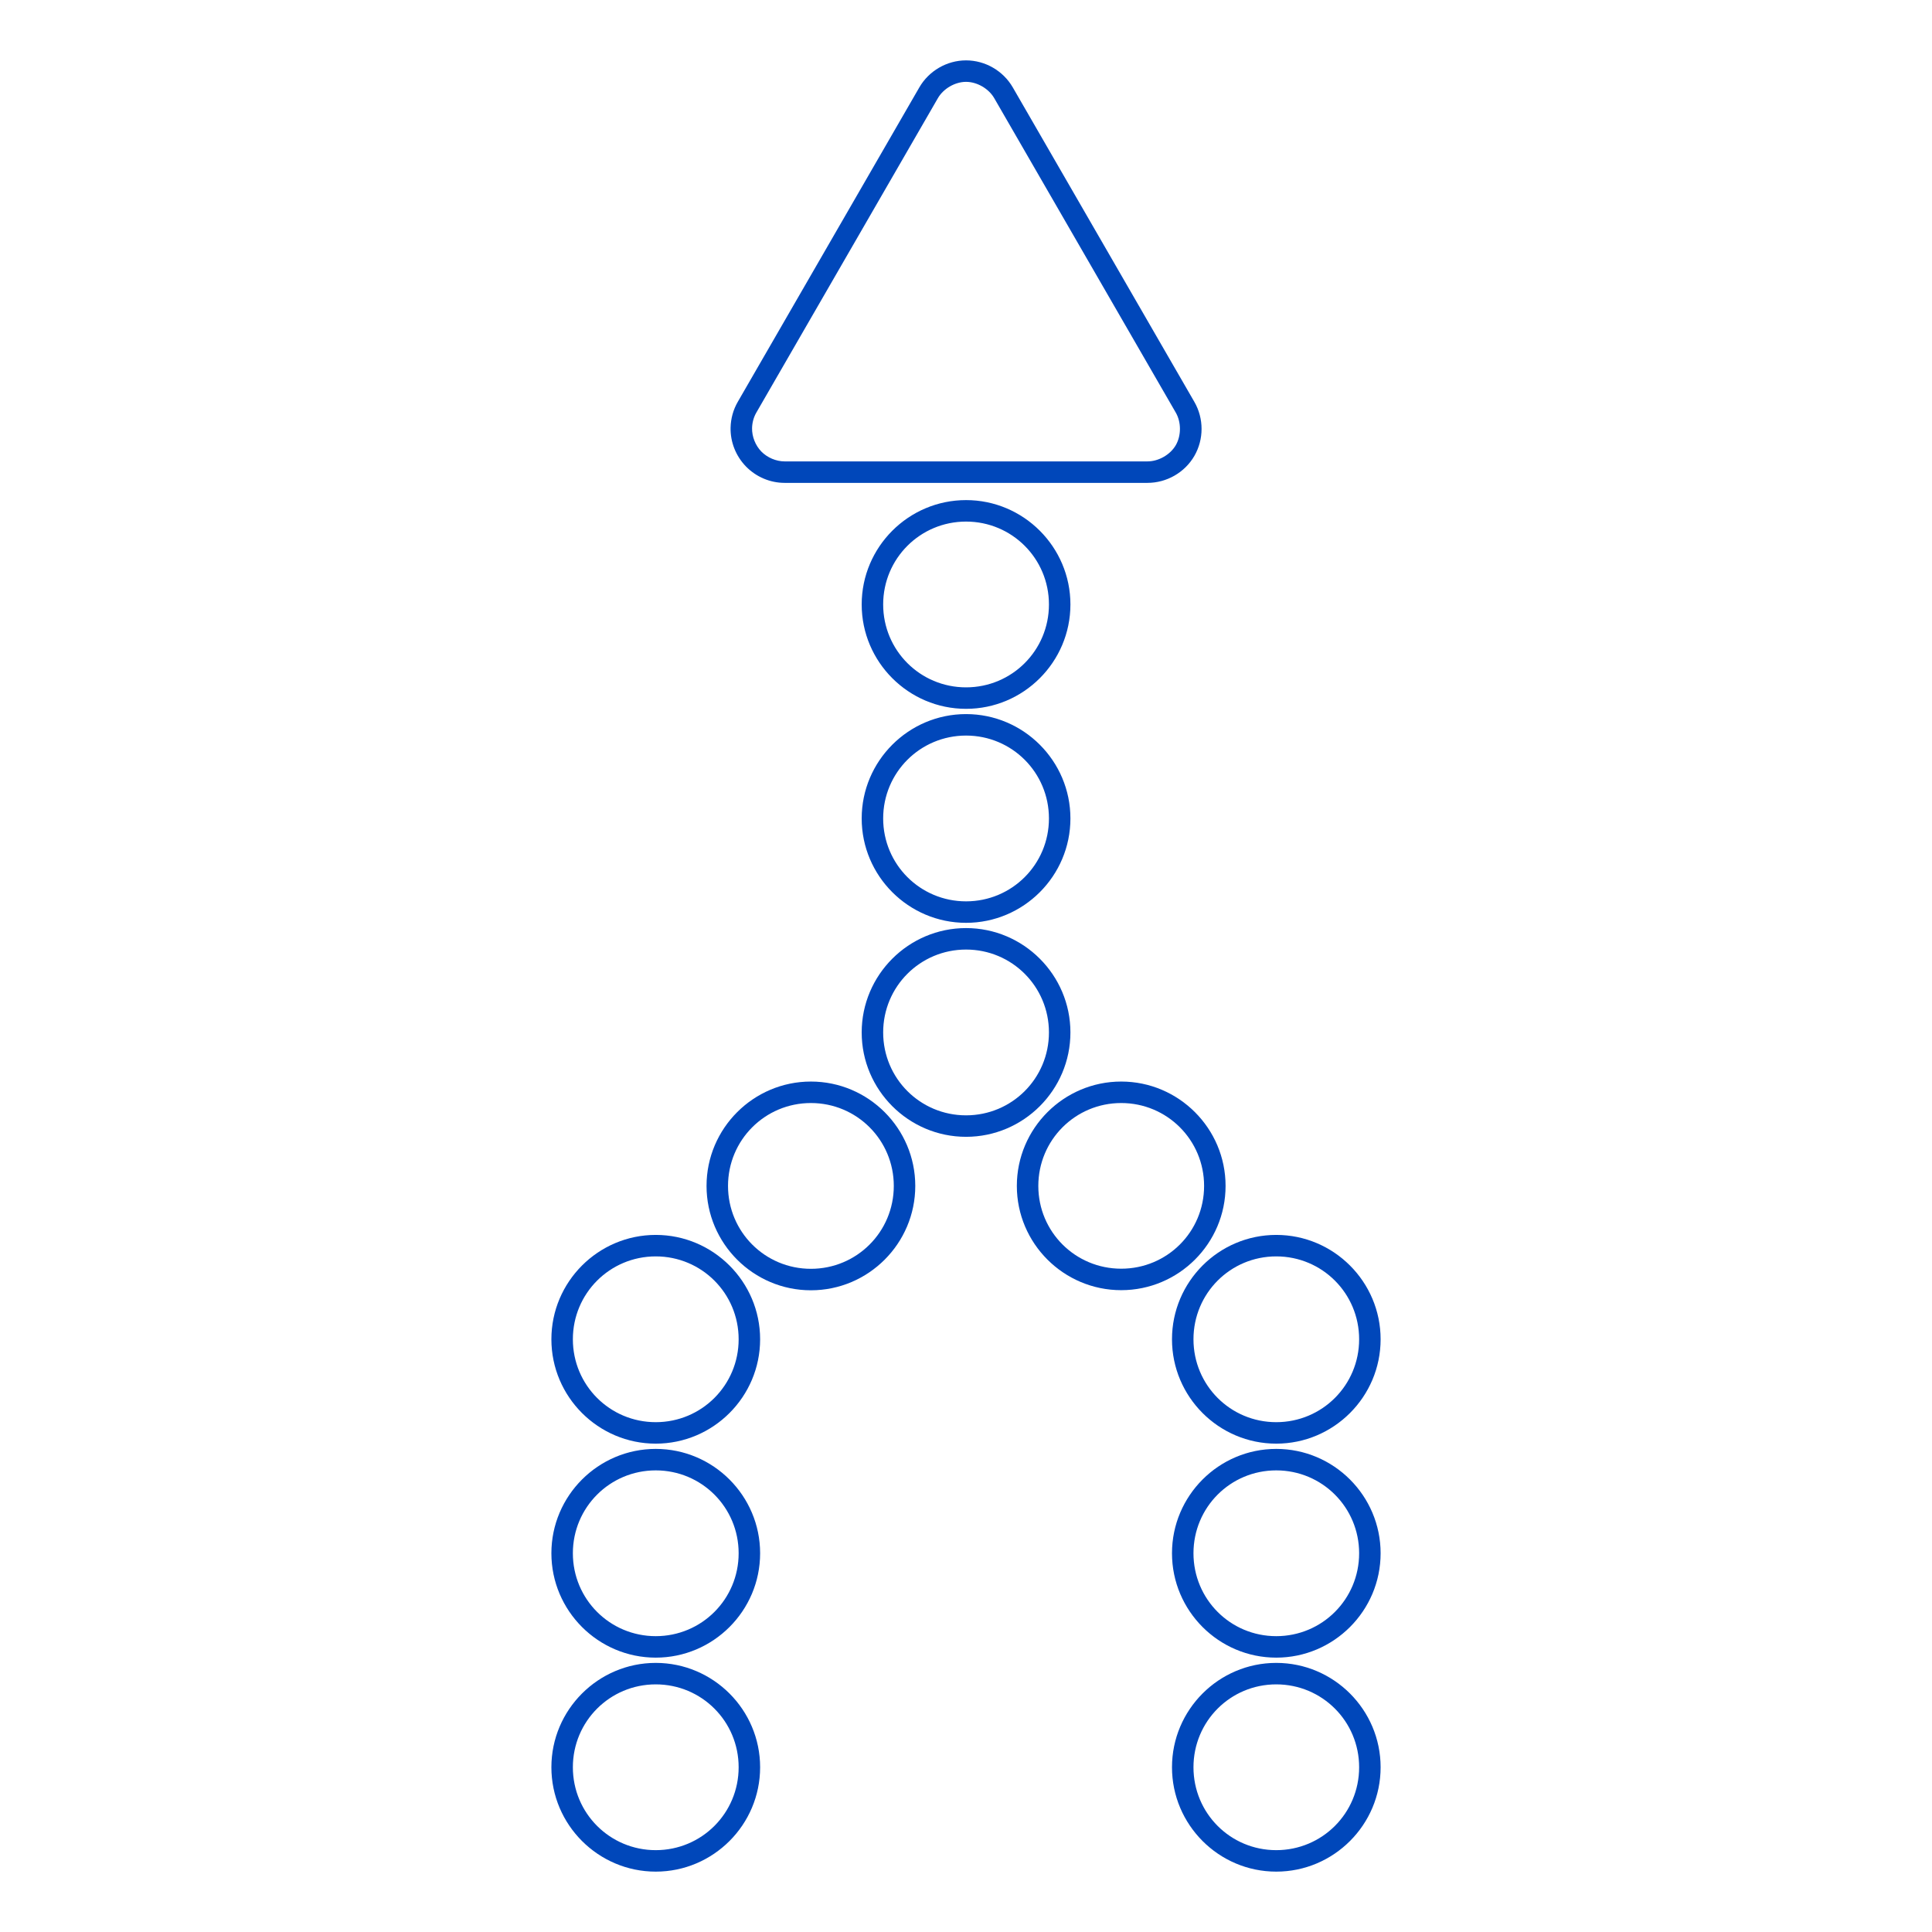
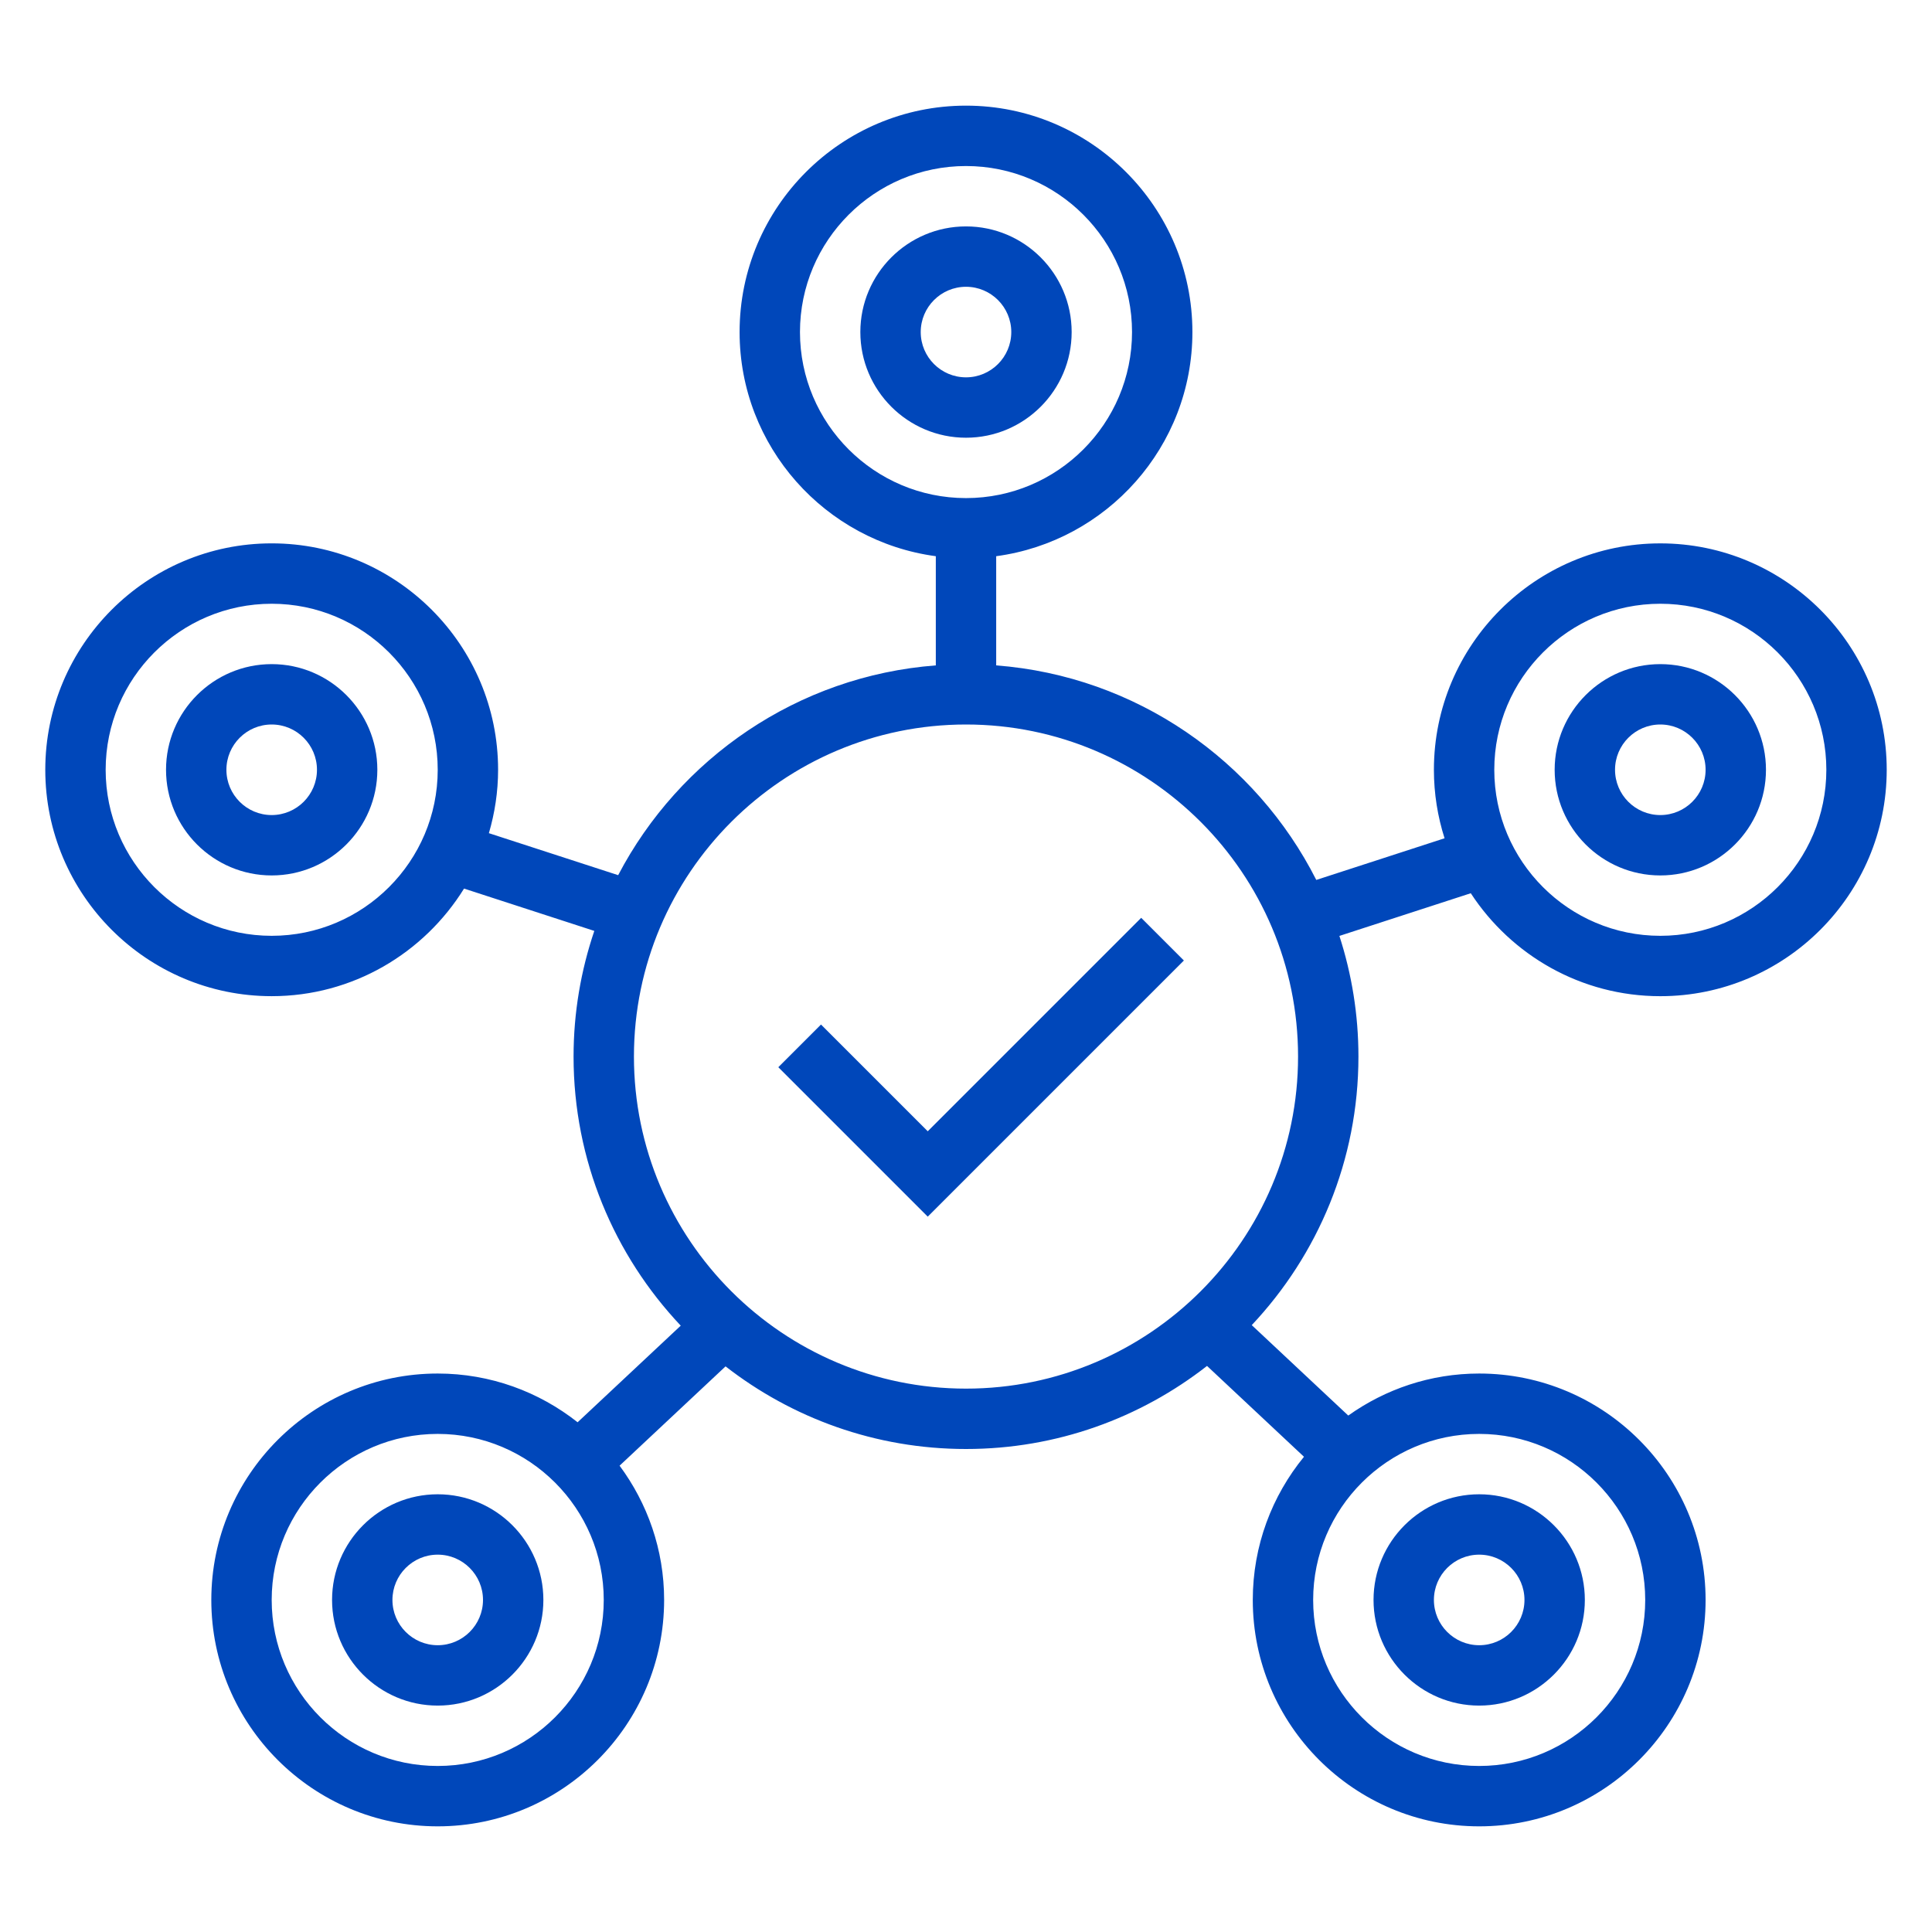
- <svg xmlns="http://www.w3.org/2000/svg" height="512" id="Layer_1" version="1.1" viewBox="0 0 512 512" width="512" xml:space="preserve">
-   <defs id="defs7" />
-   <g id="g8795" transform="matrix(0.9486166,0,0,0.9486166,5122.863,-15182.498)">
-     <path d="m -5130.469,16021.75 c -5.361,0 -10.389,2.929 -13.062,7.562 l -50.719,87.844 c -1.27,2.198 -1.944,4.681 -2,7.188 -0.092,4.043 1.487,7.98 4.312,10.875 2.827,2.892 6.723,4.562 10.781,4.562 l 101.375,0 c 5.346,0 10.407,-2.883 13.094,-7.531 2.681,-4.635 2.684,-10.456 0,-15.094 l -50.719,-87.844 c -2.673,-4.632 -7.701,-7.562 -13.063,-7.562 z m 0,6 c 3.079,0 6.33,1.885 7.875,4.562 l 50.719,87.844 c 1.545,2.67 1.544,6.425 0,9.094 -1.54,2.664 -4.812,4.531 -7.906,4.531 l -101.375,0 c -2.364,0 -4.838,-1.05 -6.5,-2.75 -1.663,-1.703 -2.648,-4.186 -2.594,-6.562 0.034,-1.522 0.443,-3.025 1.188,-4.313 l 50.719,-87.844 c 1.545,-2.676 4.797,-4.562 7.875,-4.562 z" id="path7432" style="font-size:medium;font-style:normal;font-variant:normal;font-weight:normal;font-stretch:normal;text-indent:0;text-align:start;text-decoration:none;line-height:normal;letter-spacing:normal;word-spacing:normal;text-transform:none;direction:ltr;block-progression:tb;writing-mode:lr-tb;text-anchor:start;baseline-shift:baseline;color:#0047BA;fill:#0047BA;fill-opacity:1;fill-rule:evenodd;stroke:none;stroke-width:6;marker:none;visibility:visible;display:inline;overflow:visible;enable-background:accumulate;font-family:Sans;-inkscape-font-specification:Sans" />
-     <path d="m -5130.469,16144.594 c -16.066,0 -29.156,13.09 -29.156,29.156 0,16.067 13.09,29.156 29.156,29.156 16.067,0 29.156,-13.089 29.156,-29.156 0,-16.066 -13.09,-29.156 -29.156,-29.156 z m 0,6 c 12.823,0 23.156,10.334 23.156,23.156 0,12.823 -10.333,23.156 -23.156,23.156 -12.823,0 -23.156,-10.333 -23.156,-23.156 0,-12.822 10.333,-23.156 23.156,-23.156 z" id="path7424" style="font-size:medium;font-style:normal;font-variant:normal;font-weight:normal;font-stretch:normal;text-indent:0;text-align:start;text-decoration:none;line-height:normal;letter-spacing:normal;word-spacing:normal;text-transform:none;direction:ltr;block-progression:tb;writing-mode:lr-tb;text-anchor:start;baseline-shift:baseline;color:#0047BA;fill:#0047BA;fill-opacity:1;fill-rule:evenodd;stroke:none;stroke-width:6;marker:none;visibility:visible;display:inline;overflow:visible;enable-background:accumulate;font-family:Sans;-inkscape-font-specification:Sans" />
-     <path d="m -5130.469,16204.375 c -16.066,0 -29.156,13.09 -29.156,29.156 0,16.067 13.09,29.157 29.156,29.157 16.066,0 29.156,-13.09 29.156,-29.157 0,-16.066 -13.09,-29.156 -29.156,-29.156 z m 0,6 c 12.823,0 23.156,10.333 23.156,23.156 0,12.824 -10.333,23.157 -23.156,23.157 -12.823,0 -23.156,-10.333 -23.156,-23.157 0,-12.823 10.333,-23.156 23.156,-23.156 z" id="path7422" style="font-size:medium;font-style:normal;font-variant:normal;font-weight:normal;font-stretch:normal;text-indent:0;text-align:start;text-decoration:none;line-height:normal;letter-spacing:normal;word-spacing:normal;text-transform:none;direction:ltr;block-progression:tb;writing-mode:lr-tb;text-anchor:start;baseline-shift:baseline;color:#0047BA;fill:#0047BA;fill-opacity:1;fill-rule:evenodd;stroke:none;stroke-width:6;marker:none;visibility:visible;display:inline;overflow:visible;enable-background:accumulate;font-family:Sans;-inkscape-font-specification:Sans" />
-     <path d="m -5130.469,16264.156 c -16.066,0 -29.156,13.09 -29.156,29.156 0,16.067 13.09,29.157 29.156,29.157 16.066,0 29.156,-13.09 29.156,-29.157 0,-16.066 -13.09,-29.156 -29.156,-29.156 z m 0,6 c 12.823,0 23.156,10.333 23.156,23.156 0,12.824 -10.333,23.157 -23.156,23.157 -12.823,0 -23.156,-10.333 -23.156,-23.157 0,-12.823 10.333,-23.156 23.156,-23.156 z" id="path7420" style="font-size:medium;font-style:normal;font-variant:normal;font-weight:normal;font-stretch:normal;text-indent:0;text-align:start;text-decoration:none;line-height:normal;letter-spacing:normal;word-spacing:normal;text-transform:none;direction:ltr;block-progression:tb;writing-mode:lr-tb;text-anchor:start;baseline-shift:baseline;color:#333333;fill:#0047BA;fill-opacity:1;fill-rule:evenodd;stroke:none;stroke-width:6;marker:none;visibility:visible;display:inline;overflow:visible;enable-background:accumulate;font-family:Sans;-inkscape-font-specification:Sans" />
-     <path d="m -5173.812,16307.031 c -16.066,0 -29.156,13.09 -29.156,29.157 0,16.066 13.09,29.156 29.156,29.156 16.066,0 29.156,-13.09 29.156,-29.156 0,-16.067 -13.09,-29.157 -29.156,-29.157 z m 0,6 c 12.823,0 23.156,10.333 23.156,23.157 0,12.823 -10.333,23.156 -23.156,23.156 -12.823,0 -23.156,-10.333 -23.156,-23.156 0,-12.824 10.333,-23.157 23.156,-23.157 z" id="path7418" style="font-size:medium;font-style:normal;font-variant:normal;font-weight:normal;font-stretch:normal;text-indent:0;text-align:start;text-decoration:none;line-height:normal;letter-spacing:normal;word-spacing:normal;text-transform:none;direction:ltr;block-progression:tb;writing-mode:lr-tb;text-anchor:start;baseline-shift:baseline;color:#333333;fill:#0047BA;fill-opacity:1;fill-rule:evenodd;stroke:none;stroke-width:6;marker:none;visibility:visible;display:inline;overflow:visible;enable-background:accumulate;font-family:Sans;-inkscape-font-specification:Sans" />
-     <path d="m -5087.125,16307.031 c -16.066,0 -29.156,13.09 -29.156,29.157 0,16.066 13.094,29.124 29.156,29.124 16.062,0 29.156,-13.058 29.156,-29.124 0,-16.067 -13.09,-29.157 -29.156,-29.157 z m 0,6 c 12.823,0 23.156,10.333 23.156,23.157 0,12.823 -10.329,23.124 -23.156,23.124 -12.828,0 -23.156,-10.301 -23.156,-23.124 0,-12.824 10.333,-23.157 23.156,-23.157 z" id="path7416" style="font-size:medium;font-style:normal;font-variant:normal;font-weight:normal;font-stretch:normal;text-indent:0;text-align:start;text-decoration:none;line-height:normal;letter-spacing:normal;word-spacing:normal;text-transform:none;direction:ltr;block-progression:tb;writing-mode:lr-tb;text-anchor:start;baseline-shift:baseline;color:#333333;fill:#0047BA;fill-opacity:1;fill-rule:evenodd;stroke:none;stroke-width:6;marker:none;visibility:visible;display:inline;overflow:visible;enable-background:accumulate;font-family:Sans;-inkscape-font-specification:Sans" />
-     <path d="m -5217.156,16349.875 c -16.066,0 -29.156,13.089 -29.156,29.156 0,16.066 13.09,29.157 29.156,29.157 16.066,0 29.156,-13.09 29.156,-29.157 0,-16.066 -13.09,-29.156 -29.156,-29.156 z m 0,6 c 12.823,0 23.156,10.333 23.156,23.156 0,12.824 -10.333,23.157 -23.156,23.157 -12.823,0 -23.156,-10.334 -23.156,-23.157 0,-12.824 10.333,-23.156 23.156,-23.156 z" id="path7414" style="font-size:medium;font-style:normal;font-variant:normal;font-weight:normal;font-stretch:normal;text-indent:0;text-align:start;text-decoration:none;line-height:normal;letter-spacing:normal;word-spacing:normal;text-transform:none;direction:ltr;block-progression:tb;writing-mode:lr-tb;text-anchor:start;baseline-shift:baseline;color:#333333;fill:#0047BA;fill-opacity:1;fill-rule:evenodd;stroke:none;stroke-width:6;marker:none;visibility:visible;display:inline;overflow:visible;enable-background:accumulate;font-family:Sans;-inkscape-font-specification:Sans" />
-     <path d="m -5043.812,16349.875 c -16.066,0 -29.125,13.093 -29.125,29.156 0,16.062 13.059,29.157 29.125,29.157 16.066,0 29.156,-13.09 29.156,-29.157 0,-16.066 -13.09,-29.156 -29.156,-29.156 z m 0,6 c 12.823,0 23.156,10.333 23.156,23.156 0,12.824 -10.333,23.157 -23.156,23.157 -12.823,0 -23.125,-10.33 -23.125,-23.157 0,-12.829 10.302,-23.156 23.125,-23.156 z" id="path7412" style="font-size:medium;font-style:normal;font-variant:normal;font-weight:normal;font-stretch:normal;text-indent:0;text-align:start;text-decoration:none;line-height:normal;letter-spacing:normal;word-spacing:normal;text-transform:none;direction:ltr;block-progression:tb;writing-mode:lr-tb;text-anchor:start;baseline-shift:baseline;color:#333333;fill:#0047BA;fill-opacity:1;fill-rule:evenodd;stroke:none;stroke-width:6;marker:none;visibility:visible;display:inline;overflow:visible;enable-background:accumulate;font-family:Sans;-inkscape-font-specification:Sans" />
-     <path d="m -5217.156,16409.656 c -16.067,0 -29.156,13.09 -29.156,29.156 0,16.067 13.09,29.157 29.156,29.157 16.066,0 29.156,-13.09 29.156,-29.157 0,-16.066 -13.09,-29.156 -29.156,-29.156 z m 0,6 c 12.823,0 23.156,10.333 23.156,23.156 0,12.824 -10.333,23.157 -23.156,23.157 -12.823,0 -23.156,-10.333 -23.156,-23.157 0,-12.823 10.333,-23.156 23.156,-23.156 z" id="path7410" style="font-size:medium;font-style:normal;font-variant:normal;font-weight:normal;font-stretch:normal;text-indent:0;text-align:start;text-decoration:none;line-height:normal;letter-spacing:normal;word-spacing:normal;text-transform:none;direction:ltr;block-progression:tb;writing-mode:lr-tb;text-anchor:start;baseline-shift:baseline;color:#333333;fill:#0047BA;fill-opacity:1;fill-rule:evenodd;stroke:none;stroke-width:6;marker:none;visibility:visible;display:inline;overflow:visible;enable-background:accumulate;font-family:Sans;-inkscape-font-specification:Sans" />
-     <path d="m -5043.812,16409.656 c -16.066,0 -29.125,13.094 -29.125,29.156 0,16.063 13.059,29.157 29.125,29.157 16.066,0 29.156,-13.09 29.156,-29.157 0,-16.066 -13.09,-29.156 -29.156,-29.156 z m 0,6 c 12.823,0 23.156,10.333 23.156,23.156 0,12.824 -10.333,23.157 -23.156,23.157 -12.823,0 -23.125,-10.329 -23.125,-23.157 0,-12.827 10.302,-23.156 23.125,-23.156 z" id="path7408" style="font-size:medium;font-style:normal;font-variant:normal;font-weight:normal;font-stretch:normal;text-indent:0;text-align:start;text-decoration:none;line-height:normal;letter-spacing:normal;word-spacing:normal;text-transform:none;direction:ltr;block-progression:tb;writing-mode:lr-tb;text-anchor:start;baseline-shift:baseline;color:#333333;fill:#0047BA;fill-opacity:1;fill-rule:evenodd;stroke:none;stroke-width:6;marker:none;visibility:visible;display:inline;overflow:visible;enable-background:accumulate;font-family:Sans;-inkscape-font-specification:Sans" />
-     <path d="m -5217.156,16469.438 c -16.066,0 -29.156,13.089 -29.156,29.156 0,16.066 13.09,29.156 29.156,29.156 16.066,0 29.156,-13.089 29.156,-29.156 0,-16.067 -13.09,-29.156 -29.156,-29.156 z m 0,6 c 12.823,0 23.156,10.332 23.156,23.156 0,12.824 -10.333,23.156 -23.156,23.156 -12.823,0 -23.156,-10.333 -23.156,-23.156 0,-12.824 10.333,-23.156 23.156,-23.156 z" id="path7406" style="font-size:medium;font-style:normal;font-variant:normal;font-weight:normal;font-stretch:normal;text-indent:0;text-align:start;text-decoration:none;line-height:normal;letter-spacing:normal;word-spacing:normal;text-transform:none;direction:ltr;block-progression:tb;writing-mode:lr-tb;text-anchor:start;baseline-shift:baseline;color:#333333;fill:#0047BA;fill-opacity:1;fill-rule:evenodd;stroke:none;stroke-width:6;marker:none;visibility:visible;display:inline;overflow:visible;enable-background:accumulate;font-family:Sans;-inkscape-font-specification:Sans" />
-     <path d="m -5043.812,16469.438 c -16.066,0 -29.125,13.094 -29.125,29.156 0,16.062 13.059,29.156 29.125,29.156 16.066,0 29.156,-13.089 29.156,-29.156 0,-16.067 -13.09,-29.156 -29.156,-29.156 z m 0,6 c 12.824,0 23.156,10.332 23.156,23.156 0,12.824 -10.333,23.156 -23.156,23.156 -12.823,0 -23.125,-10.328 -23.125,-23.156 0,-12.828 10.302,-23.156 23.125,-23.156 z" id="path7404" style="font-size:medium;font-style:normal;font-variant:normal;font-weight:normal;font-stretch:normal;text-indent:0;text-align:start;text-decoration:none;line-height:normal;letter-spacing:normal;word-spacing:normal;text-transform:none;direction:ltr;block-progression:tb;writing-mode:lr-tb;text-anchor:start;baseline-shift:baseline;color:#333333;fill:#0047BA;fill-opacity:1;fill-rule:evenodd;stroke:none;stroke-width:6;marker:none;visibility:visible;display:inline;overflow:visible;enable-background:accumulate;font-family:Sans;-inkscape-font-specification:Sans" />
-   </g>
+ <svg xmlns="http://www.w3.org/2000/svg" enable-background="new 0.5 0.5 128 128" height="128px" id="Layer_1" version="1.1" viewBox="0.5 0.5 128 128" width="128px" xml:space="preserve">
+   <path d="M18.5,58.5c-3.86,0-7-3.14-7-7s3.14-7,7-7s7,3.14,7,7S22.36,58.5,18.5,58.5z M18.5,48.5  c-1.654,0-3,1.346-3,3s1.346,3,3,3s3-1.346,3-3S20.154,48.5,18.5,48.5z" fill="#0047BA" />
+   <path d="M110.5,58.5c-3.859,0-7-3.14-7-7s3.141-7,7-7s7,3.14,7,7S114.359,58.5,110.5,58.5z M110.5,48.5  c-1.654,0-3,1.346-3,3s1.346,3,3,3s3-1.346,3-3S112.154,48.5,110.5,48.5z" fill="#0047BA" />
+   <path d="M98.5,113.5c-3.859,0-7-3.141-7-7s3.141-7,7-7s7,3.141,7,7S102.359,113.5,98.5,113.5z M98.5,103.5  c-1.654,0-3,1.346-3,3s1.346,3,3,3s3-1.346,3-3S100.154,103.5,98.5,103.5z" fill="#0047BA" />
+   <path d="M29.499,113.5c-3.859,0-6.999-3.14-6.999-6.999c0-3.86,3.14-7.001,6.999-7.001  c3.86,0,7.001,3.141,7.001,7.001C36.5,110.36,33.359,113.5,29.499,113.5z M29.499,103.5c-1.654,0-2.999,1.347-2.999,3.001  c0,1.653,1.345,2.999,2.999,2.999c1.655,0,3.001-1.346,3.001-2.999C32.5,104.847,31.154,103.5,29.499,103.5z" fill="#0047BA" />
+   <path d="M64.5,29.5c-3.86,0-7-3.14-7-7s3.14-7,7-7c3.859,0,7,3.14,7,7S68.359,29.5,64.5,29.5z M64.5,19.5  c-1.654,0-3,1.346-3,3s1.346,3,3,3s3-1.346,3-3S66.154,19.5,64.5,19.5z" fill="#0047BA" />
+   <polyline fill="none" points="53.479,69.792 61.965,78.278   77.521,62.722 " stroke="#0047BA" stroke-miterlimit="10" stroke-width="4" />
+   <path d="M110.5,66.5c8.271,0,15-6.729,15-15s-6.729-15-15-15s-15,6.729-15,15c0,1.582,0.25,3.105,0.706,4.538  l-8.499,2.76C83.702,50.889,75.776,45.294,66.5,44.584v-7.234c7.327-0.983,13-7.259,13-14.851c0-8.271-6.729-15-15-15  c-8.271,0-15,6.729-15,15c0,7.591,5.673,13.868,13,14.851v7.234c-9.152,0.7-16.991,6.156-21.045,13.898l-8.565-2.782  c0.39-1.334,0.61-2.742,0.61-4.201c0-8.271-6.729-15-15-15s-15,6.729-15,15s6.729,15,15,15c5.382,0,10.097-2.859,12.744-7.128  l8.631,2.804C38.988,64.791,38.5,67.589,38.5,70.5c0,6.896,2.704,13.169,7.101,17.828l-6.833,6.401  c-2.554-2.016-5.77-3.229-9.269-3.229c-8.271,0-14.999,6.729-14.999,15.001c0,8.271,6.729,14.999,14.999,14.999  c8.271,0,15.001-6.729,15.001-14.999c0-3.332-1.105-6.403-2.951-8.896l7.021-6.579c4.404,3.426,9.931,5.474,15.93,5.474  c6.017,0,11.559-2.06,15.969-5.504l6.423,6.019c-2.117,2.587-3.392,5.89-3.392,9.486c0,8.271,6.729,14.999,15,14.999  s15-6.729,15-14.999c0-8.271-6.729-15.001-15-15.001c-3.232,0-6.222,1.038-8.674,2.784l-6.394-5.991  C87.81,83.638,90.5,77.379,90.5,70.5c0-2.788-0.446-5.473-1.262-7.993l8.705-2.828C100.623,63.78,105.246,66.5,110.5,66.5z   M110.5,40.5c6.065,0,11,4.935,11,11s-4.935,11-11,11s-11-4.935-11-11S104.435,40.5,110.5,40.5z M18.5,62.5c-6.065,0-11-4.935-11-11  s4.935-11,11-11s11,4.935,11,11S24.565,62.5,18.5,62.5z M29.499,117.5c-6.065,0-10.999-4.935-10.999-10.999  c0-6.066,4.934-11.001,10.999-11.001c6.066,0,11.001,4.935,11.001,11.001C40.5,112.565,35.565,117.5,29.499,117.5z M109.5,106.501  c0,6.064-4.935,10.999-11,10.999s-11-4.935-11-10.999c0-6.066,4.935-11.001,11-11.001S109.5,100.435,109.5,106.501z M53.5,22.5  c0-6.065,4.935-11,11-11s11,4.935,11,11s-4.935,11-11,11S53.5,28.565,53.5,22.5z M64.5,92.5c-12.131,0-22-9.869-22-22  s9.869-22,22-22s22,9.869,22,22S76.631,92.5,64.5,92.5z" fill="#0047BA" />
</svg>
